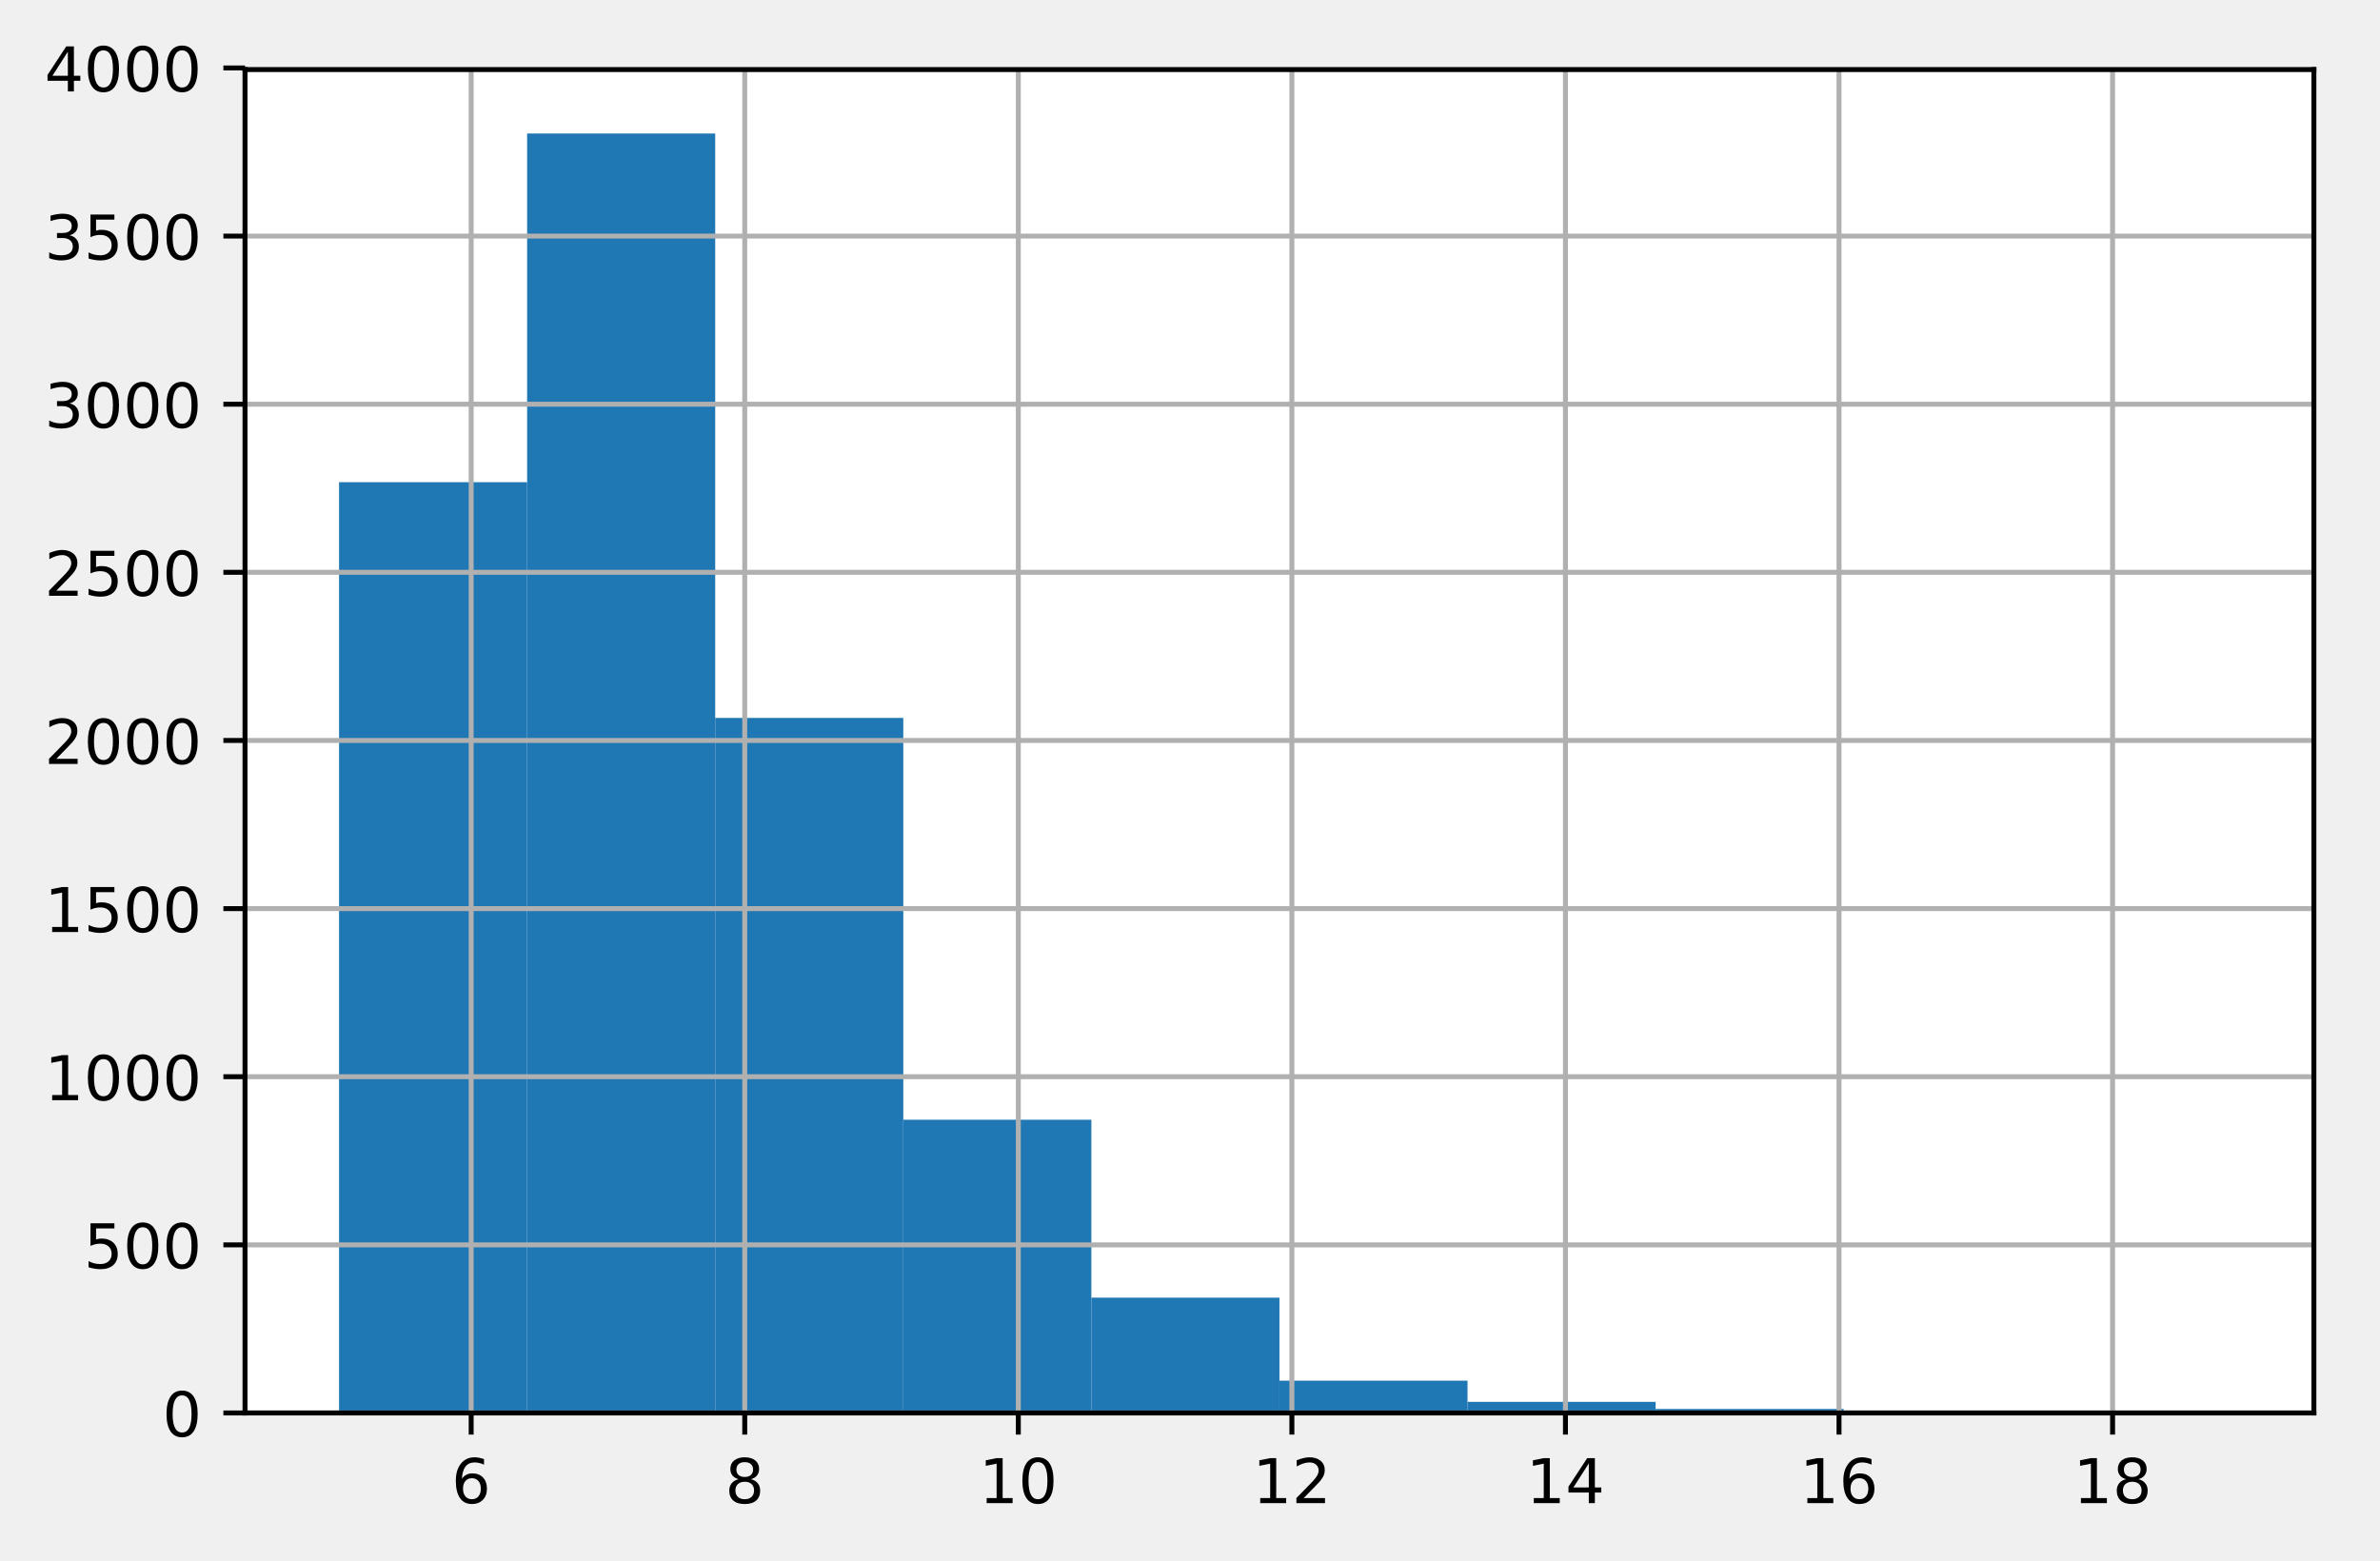
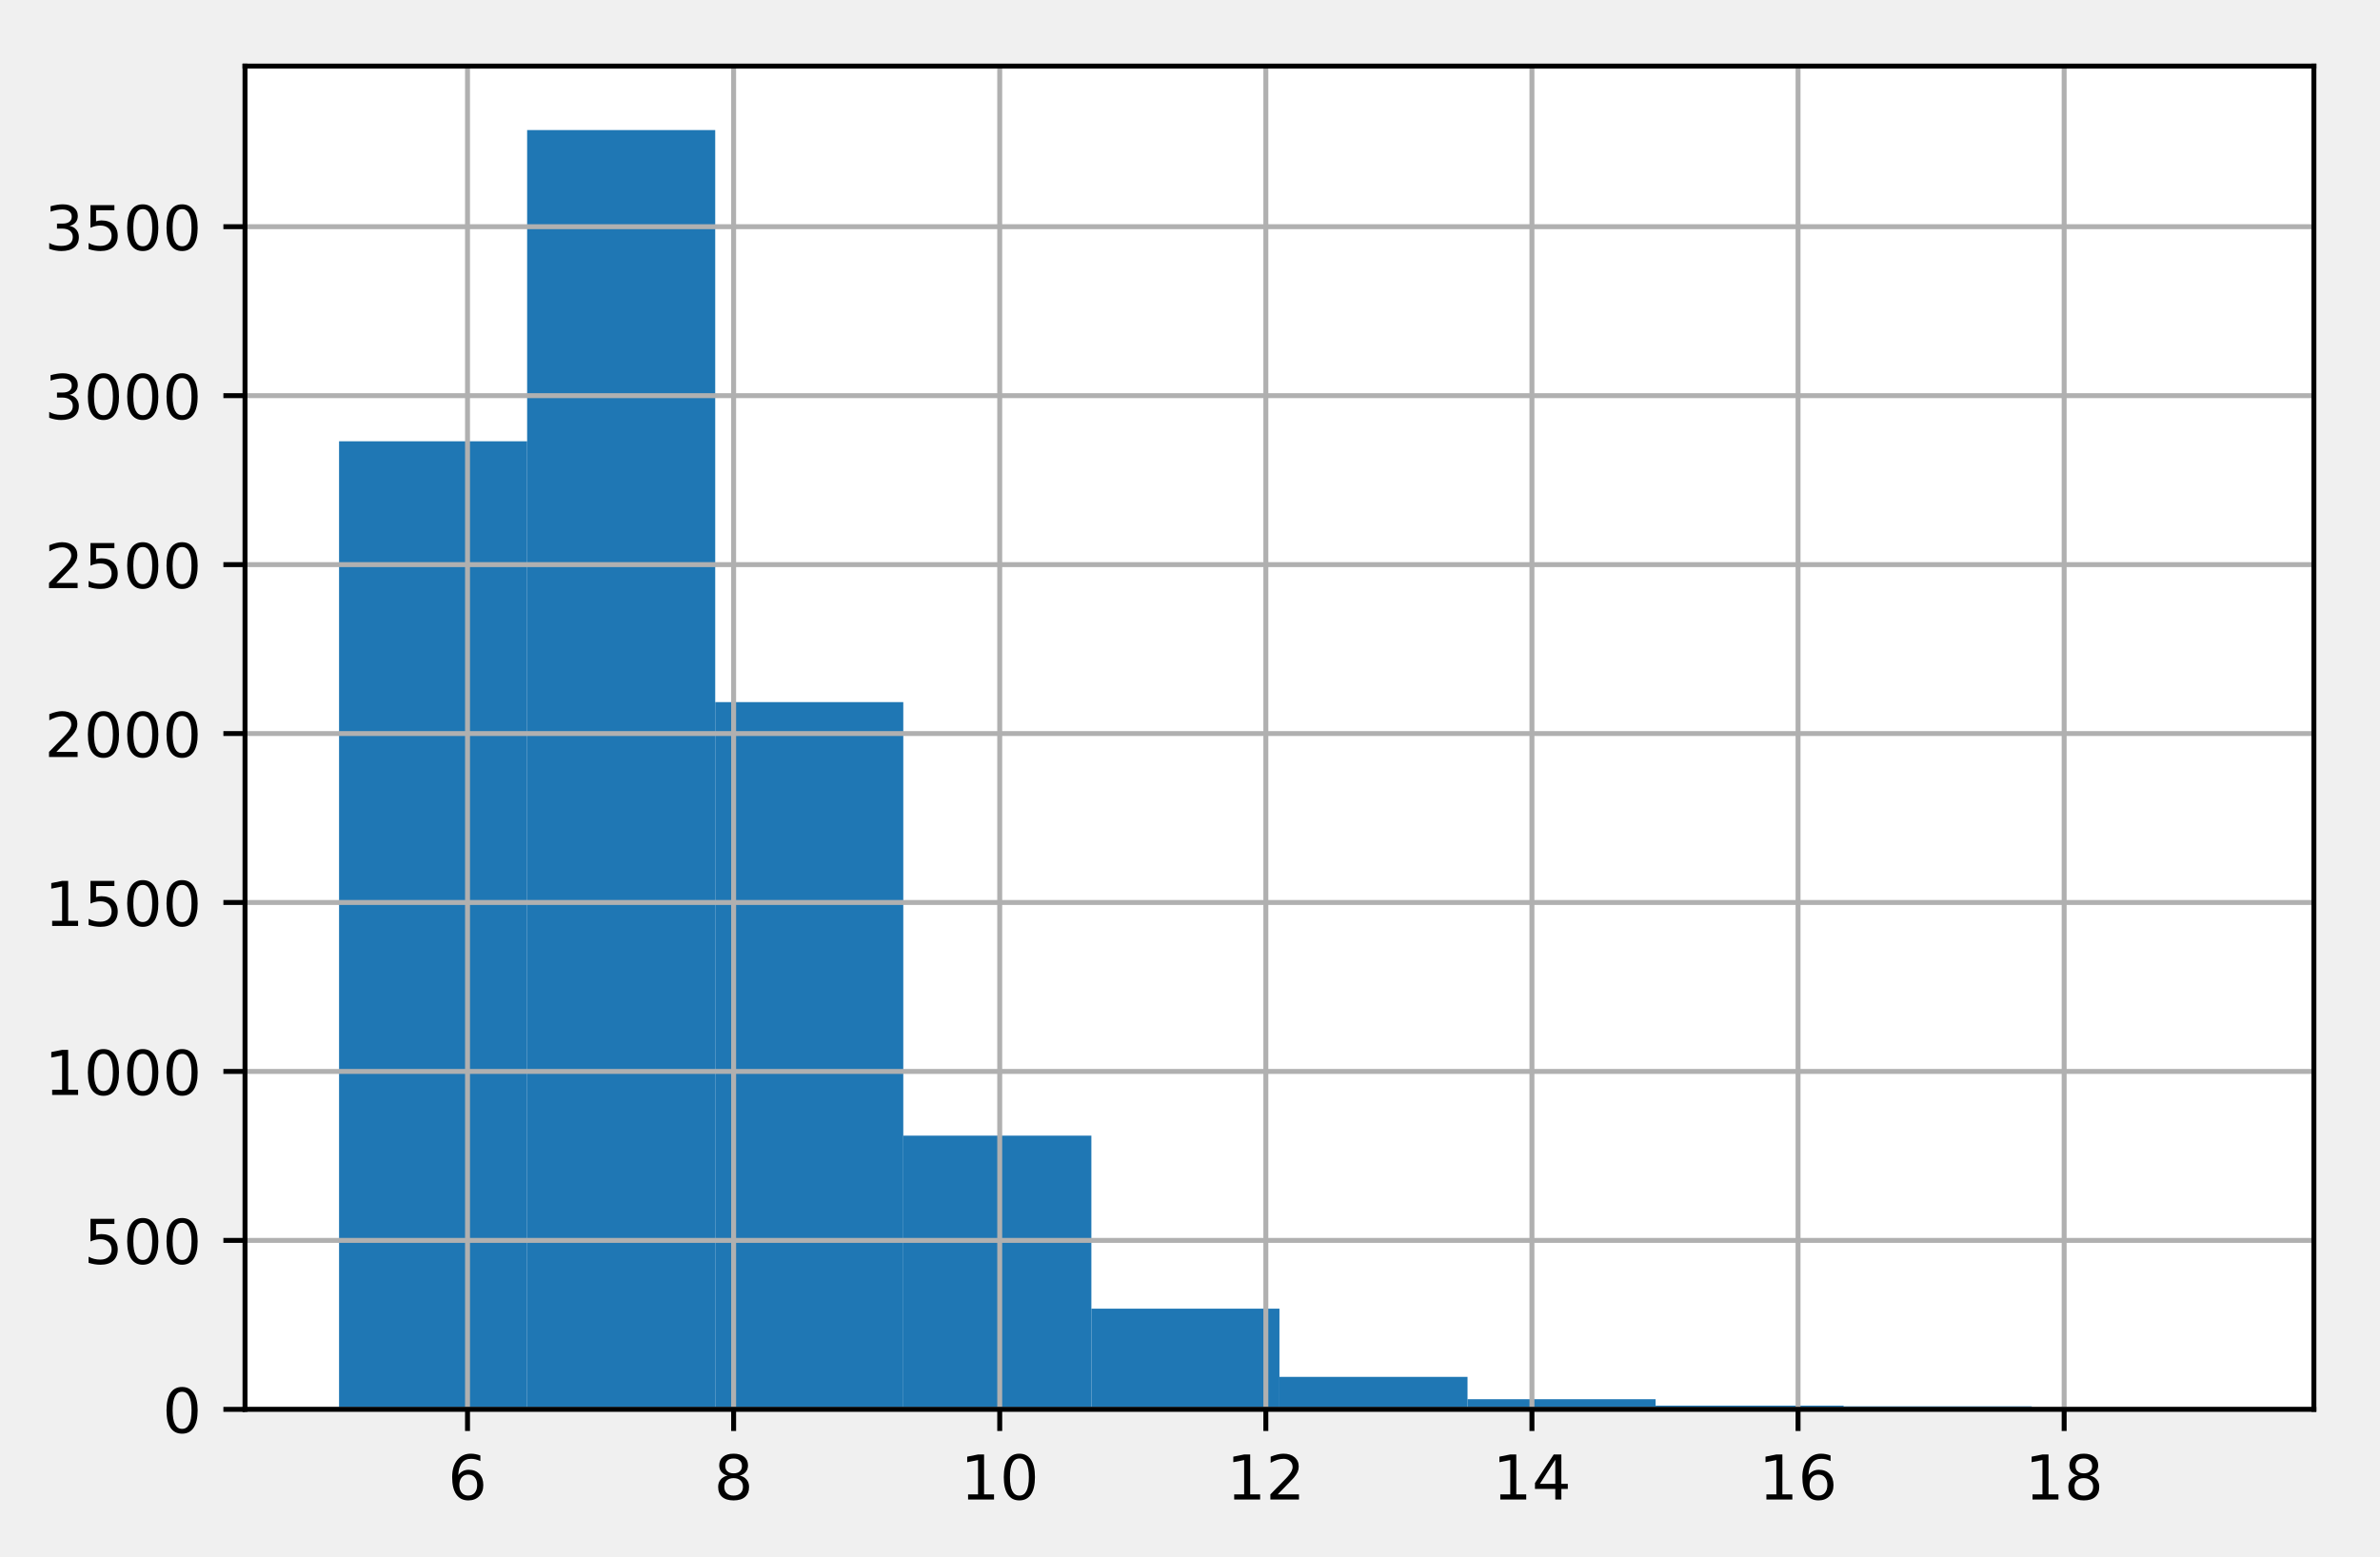
- <svg xmlns="http://www.w3.org/2000/svg" xmlns:xlink="http://www.w3.org/1999/xlink" height="252.576pt" version="1.1" viewBox="0 0 385.15 252.576" width="385.15pt">
+ <svg xmlns="http://www.w3.org/2000/svg" xmlns:xlink="http://www.w3.org/1999/xlink" height="252.018pt" version="1.1" viewBox="0 0 385.15 252.018" width="385.15pt">
  <defs>
    <style type="text/css">
*{stroke-linecap:butt;stroke-linejoin:round;}
  </style>
  </defs>
  <g id="figure_1">
    <g id="patch_1">
-       <path d="M -0 252.576  L 385.15 252.576  L 385.15 0  L -0 0  z " style="fill:none;" />
+       <path d="M -0 252.018  L 385.15 252.018  L 385.15 0  L -0 0  z " style="fill:none;" />
    </g>
    <g id="axes_1">
      <g id="patch_2">
-         <path d="M 39.65 228.698  L 374.45 228.698  L 374.45 11.258  L 39.65 11.258  z " style="fill:#ffffff;" />
+         <path d="M 39.65 228.14  L 374.45 228.14  L 374.45 10.7  L 39.65 10.7  z " style="fill:#ffffff;" />
      </g>
      <g id="patch_3">
-         <path clip-path="url(#p4408f7c7d6)" d="M 54.868 228.698  L 85.305 228.698  L 85.305 78.05  L 54.868 78.05  z " style="fill:#1f77b4;" />
+         <path clip-path="url(#pe6d3de7412)" d="M 54.868 228.14  L 85.305 228.14  L 85.305 71.431  L 54.868 71.431  z " style="fill:#1f77b4;" />
      </g>
      <g id="patch_4">
-         <path clip-path="url(#p4408f7c7d6)" d="M 85.305 228.698  L 115.741 228.698  L 115.741 21.612  L 85.305 21.612  z " style="fill:#1f77b4;" />
+         <path clip-path="url(#pe6d3de7412)" d="M 85.305 228.14  L 115.741 228.14  L 115.741 21.054  L 85.305 21.054  z " style="fill:#1f77b4;" />
      </g>
      <g id="patch_5">
-         <path clip-path="url(#p4408f7c7d6)" d="M 115.741 228.698  L 146.177 228.698  L 146.177 116.202  L 115.741 116.202  z " style="fill:#1f77b4;" />
+         <path clip-path="url(#pe6d3de7412)" d="M 115.741 228.14  L 146.177 228.14  L 146.177 113.658  L 115.741 113.658  z " style="fill:#1f77b4;" />
      </g>
      <g id="patch_6">
-         <path clip-path="url(#p4408f7c7d6)" d="M 146.177 228.698  L 176.614 228.698  L 176.614 181.239  L 146.177 181.239  z " style="fill:#1f77b4;" />
+         <path clip-path="url(#pe6d3de7412)" d="M 146.177 228.14  L 176.614 228.14  L 176.614 183.835  L 146.177 183.835  z " style="fill:#1f77b4;" />
      </g>
      <g id="patch_7">
-         <path clip-path="url(#p4408f7c7d6)" d="M 176.614 228.698  L 207.05 228.698  L 207.05 210.03  L 176.614 210.03  z " style="fill:#1f77b4;" />
+         <path clip-path="url(#pe6d3de7412)" d="M 176.614 228.14  L 207.05 228.14  L 207.05 211.84  L 176.614 211.84  z " style="fill:#1f77b4;" />
      </g>
      <g id="patch_8">
-         <path clip-path="url(#p4408f7c7d6)" d="M 207.05 228.698  L 237.486 228.698  L 237.486 223.473  L 207.05 223.473  z " style="fill:#1f77b4;" />
+         <path clip-path="url(#pe6d3de7412)" d="M 207.05 228.14  L 237.486 228.14  L 237.486 222.889  L 207.05 222.889  z " style="fill:#1f77b4;" />
      </g>
      <g id="patch_9">
-         <path clip-path="url(#p4408f7c7d6)" d="M 237.486 228.698  L 267.923 228.698  L 267.923 226.902  L 237.486 226.902  z " style="fill:#1f77b4;" />
+         <path clip-path="url(#pe6d3de7412)" d="M 237.486 228.14  L 267.923 228.14  L 267.923 226.499  L 237.486 226.499  z " style="fill:#1f77b4;" />
      </g>
      <g id="patch_10">
-         <path clip-path="url(#p4408f7c7d6)" d="M 267.923 228.698  L 298.359 228.698  L 298.359 228.045  L 267.923 228.045  z " style="fill:#1f77b4;" />
+         <path clip-path="url(#pe6d3de7412)" d="M 267.923 228.14  L 298.359 228.14  L 298.359 227.538  L 267.923 227.538  z " style="fill:#1f77b4;" />
      </g>
      <g id="patch_11">
-         <path clip-path="url(#p4408f7c7d6)" d="M 298.359 228.698  L 328.795 228.698  L 328.795 228.698  L 298.359 228.698  z " style="fill:#1f77b4;" />
+         <path clip-path="url(#pe6d3de7412)" d="M 298.359 228.14  L 328.795 228.14  L 328.795 227.648  L 298.359 227.648  z " style="fill:#1f77b4;" />
      </g>
      <g id="patch_12">
-         <path clip-path="url(#p4408f7c7d6)" d="M 328.795 228.698  L 359.232 228.698  L 359.232 228.48  L 328.795 228.48  z " style="fill:#1f77b4;" />
+         <path clip-path="url(#pe6d3de7412)" d="M 328.795 228.14  L 359.232 228.14  L 359.232 228.031  L 328.795 228.031  z " style="fill:#1f77b4;" />
      </g>
      <g id="matplotlib.axis_1">
        <g id="xtick_1">
          <g id="line2d_1">
-             <path clip-path="url(#p4408f7c7d6)" d="M 76.249 228.698  L 76.249 11.258  " style="fill:none;stroke:#b0b0b0;stroke-linecap:square;stroke-width:0.8;" />
+             <path clip-path="url(#pe6d3de7412)" d="M 75.657 228.14  L 75.657 10.7  " style="fill:none;stroke:#b0b0b0;stroke-linecap:square;stroke-width:0.8;" />
          </g>
          <g id="line2d_2">
            <defs>
-               <path d="M 0 0  L 0 3.5  " id="mef7805adc8" style="stroke:#000000;stroke-width:0.8;" />
-             </defs>
-             <g>
-               <use style="stroke:#000000;stroke-width:0.8;" x="76.249" xlink:href="#mef7805adc8" y="228.698" />
+               <path d="M 0 0  L 0 3.5  " id="mc11bda27e7" style="stroke:#000000;stroke-width:0.8;" />
+             </defs>
+             <g>
+               <use style="stroke:#000000;stroke-width:0.8;" x="75.657" xlink:href="#mc11bda27e7" y="228.14" />
            </g>
          </g>
          <g id="text_1">
            <defs>
              <path d="M 33.016 40.375  Q 26.375 40.375 22.484 35.828  Q 18.609 31.297 18.609 23.391  Q 18.609 15.531 22.484 10.953  Q 26.375 6.391 33.016 6.391  Q 39.656 6.391 43.531 10.953  Q 47.406 15.531 47.406 23.391  Q 47.406 31.297 43.531 35.828  Q 39.656 40.375 33.016 40.375  z M 52.594 71.297  L 52.594 62.312  Q 48.875 64.062 45.094 64.984  Q 41.312 65.922 37.594 65.922  Q 27.828 65.922 22.672 59.328  Q 17.531 52.734 16.797 39.406  Q 19.672 43.656 24.016 45.922  Q 28.375 48.188 33.594 48.188  Q 44.578 48.188 50.953 41.516  Q 57.328 34.859 57.328 23.391  Q 57.328 12.156 50.688 5.359  Q 44.047 -1.422 33.016 -1.422  Q 20.359 -1.422 13.672 8.266  Q 6.984 17.969 6.984 36.375  Q 6.984 53.656 15.188 63.938  Q 23.391 74.219 37.203 74.219  Q 40.922 74.219 44.703 73.484  Q 48.484 72.75 52.594 71.297  z " id="DejaVuSans-54" />
            </defs>
-             <g transform="translate(73.06754 243.2962)scale(0.1 -0.1)">
+             <g transform="translate(72.47617 242.7384)scale(0.1 -0.1)">
              <use xlink:href="#DejaVuSans-54" />
            </g>
          </g>
        </g>
        <g id="xtick_2">
          <g id="line2d_3">
-             <path clip-path="url(#p4408f7c7d6)" d="M 120.52 228.698  L 120.52 11.258  " style="fill:none;stroke:#b0b0b0;stroke-linecap:square;stroke-width:0.8;" />
+             <path clip-path="url(#pe6d3de7412)" d="M 118.721 228.14  L 118.721 10.7  " style="fill:none;stroke:#b0b0b0;stroke-linecap:square;stroke-width:0.8;" />
          </g>
          <g id="line2d_4">
            <g>
-               <use style="stroke:#000000;stroke-width:0.8;" x="120.52" xlink:href="#mef7805adc8" y="228.698" />
+               <use style="stroke:#000000;stroke-width:0.8;" x="118.721" xlink:href="#mc11bda27e7" y="228.14" />
            </g>
          </g>
          <g id="text_2">
            <defs>
              <path d="M 31.781 34.625  Q 24.75 34.625 20.719 30.859  Q 16.703 27.094 16.703 20.516  Q 16.703 13.922 20.719 10.156  Q 24.75 6.391 31.781 6.391  Q 38.812 6.391 42.859 10.172  Q 46.922 13.969 46.922 20.516  Q 46.922 27.094 42.891 30.859  Q 38.875 34.625 31.781 34.625  z M 21.922 38.812  Q 15.578 40.375 12.031 44.719  Q 8.5 49.078 8.5 55.328  Q 8.5 64.062 14.719 69.141  Q 20.953 74.219 31.781 74.219  Q 42.672 74.219 48.875 69.141  Q 55.078 64.062 55.078 55.328  Q 55.078 49.078 51.531 44.719  Q 48 40.375 41.703 38.812  Q 48.828 37.156 52.797 32.312  Q 56.781 27.484 56.781 20.516  Q 56.781 9.906 50.312 4.234  Q 43.844 -1.422 31.781 -1.422  Q 19.734 -1.422 13.25 4.234  Q 6.781 9.906 6.781 20.516  Q 6.781 27.484 10.781 32.312  Q 14.797 37.156 21.922 38.812  z M 18.312 54.391  Q 18.312 48.734 21.844 45.562  Q 25.391 42.391 31.781 42.391  Q 38.141 42.391 41.719 45.562  Q 45.312 48.734 45.312 54.391  Q 45.312 60.062 41.719 63.234  Q 38.141 66.406 31.781 66.406  Q 25.391 66.406 21.844 63.234  Q 18.312 60.062 18.312 54.391  z " id="DejaVuSans-56" />
            </defs>
-             <g transform="translate(117.3386 243.2962)scale(0.1 -0.1)">
+             <g transform="translate(115.5396 242.7384)scale(0.1 -0.1)">
              <use xlink:href="#DejaVuSans-56" />
            </g>
          </g>
        </g>
        <g id="xtick_3">
          <g id="line2d_5">
-             <path clip-path="url(#p4408f7c7d6)" d="M 164.791 228.698  L 164.791 11.258  " style="fill:none;stroke:#b0b0b0;stroke-linecap:square;stroke-width:0.8;" />
+             <path clip-path="url(#pe6d3de7412)" d="M 161.784 228.14  L 161.784 10.7  " style="fill:none;stroke:#b0b0b0;stroke-linecap:square;stroke-width:0.8;" />
          </g>
          <g id="line2d_6">
            <g>
-               <use style="stroke:#000000;stroke-width:0.8;" x="164.791" xlink:href="#mef7805adc8" y="228.698" />
+               <use style="stroke:#000000;stroke-width:0.8;" x="161.784" xlink:href="#mc11bda27e7" y="228.14" />
            </g>
          </g>
          <g id="text_3">
            <defs>
              <path d="M 12.406 8.297  L 28.516 8.297  L 28.516 63.922  L 10.984 60.406  L 10.984 69.391  L 28.422 72.906  L 38.281 72.906  L 38.281 8.297  L 54.391 8.297  L 54.391 0  L 12.406 0  z " id="DejaVuSans-49" />
              <path d="M 31.781 66.406  Q 24.172 66.406 20.328 58.906  Q 16.5 51.422 16.5 36.375  Q 16.5 21.391 20.328 13.891  Q 24.172 6.391 31.781 6.391  Q 39.453 6.391 43.281 13.891  Q 47.125 21.391 47.125 36.375  Q 47.125 51.422 43.281 58.906  Q 39.453 66.406 31.781 66.406  z M 31.781 74.219  Q 44.047 74.219 50.516 64.516  Q 56.984 54.828 56.984 36.375  Q 56.984 17.969 50.516 8.266  Q 44.047 -1.422 31.781 -1.422  Q 19.531 -1.422 13.062 8.266  Q 6.594 17.969 6.594 36.375  Q 6.594 54.828 13.062 64.516  Q 19.531 74.219 31.781 74.219  z " id="DejaVuSans-48" />
            </defs>
-             <g transform="translate(158.4284 243.2962)scale(0.1 -0.1)">
+             <g transform="translate(155.4218 242.7384)scale(0.1 -0.1)">
              <use xlink:href="#DejaVuSans-49" />
              <use x="63.623" xlink:href="#DejaVuSans-48" />
            </g>
          </g>
        </g>
        <g id="xtick_4">
          <g id="line2d_7">
-             <path clip-path="url(#p4408f7c7d6)" d="M 209.062 228.698  L 209.062 11.258  " style="fill:none;stroke:#b0b0b0;stroke-linecap:square;stroke-width:0.8;" />
+             <path clip-path="url(#pe6d3de7412)" d="M 204.848 228.14  L 204.848 10.7  " style="fill:none;stroke:#b0b0b0;stroke-linecap:square;stroke-width:0.8;" />
          </g>
          <g id="line2d_8">
            <g>
-               <use style="stroke:#000000;stroke-width:0.8;" x="209.062" xlink:href="#mef7805adc8" y="228.698" />
+               <use style="stroke:#000000;stroke-width:0.8;" x="204.848" xlink:href="#mc11bda27e7" y="228.14" />
            </g>
          </g>
          <g id="text_4">
            <defs>
              <path d="M 19.188 8.297  L 53.609 8.297  L 53.609 0  L 7.328 0  L 7.328 8.297  Q 12.938 14.109 22.625 23.891  Q 32.328 33.688 34.812 36.531  Q 39.547 41.844 41.422 45.531  Q 43.312 49.219 43.312 52.781  Q 43.312 58.594 39.234 62.25  Q 35.156 65.922 28.609 65.922  Q 23.969 65.922 18.812 64.312  Q 13.672 62.703 7.812 59.422  L 7.812 69.391  Q 13.766 71.781 18.938 73  Q 24.125 74.219 28.422 74.219  Q 39.75 74.219 46.484 68.547  Q 53.219 62.891 53.219 53.422  Q 53.219 48.922 51.531 44.891  Q 49.859 40.875 45.406 35.406  Q 44.188 33.984 37.641 27.219  Q 31.109 20.453 19.188 8.297  z " id="DejaVuSans-50" />
            </defs>
-             <g transform="translate(202.6994 243.2962)scale(0.1 -0.1)">
+             <g transform="translate(198.4852 242.7384)scale(0.1 -0.1)">
              <use xlink:href="#DejaVuSans-49" />
              <use x="63.623" xlink:href="#DejaVuSans-50" />
            </g>
          </g>
        </g>
        <g id="xtick_5">
          <g id="line2d_9">
-             <path clip-path="url(#p4408f7c7d6)" d="M 253.333 228.698  L 253.333 11.258  " style="fill:none;stroke:#b0b0b0;stroke-linecap:square;stroke-width:0.8;" />
+             <path clip-path="url(#pe6d3de7412)" d="M 247.911 228.14  L 247.911 10.7  " style="fill:none;stroke:#b0b0b0;stroke-linecap:square;stroke-width:0.8;" />
          </g>
          <g id="line2d_10">
            <g>
-               <use style="stroke:#000000;stroke-width:0.8;" x="253.333" xlink:href="#mef7805adc8" y="228.698" />
+               <use style="stroke:#000000;stroke-width:0.8;" x="247.911" xlink:href="#mc11bda27e7" y="228.14" />
            </g>
          </g>
          <g id="text_5">
            <defs>
              <path d="M 37.797 64.312  L 12.891 25.391  L 37.797 25.391  z M 35.203 72.906  L 47.609 72.906  L 47.609 25.391  L 58.016 25.391  L 58.016 17.188  L 47.609 17.188  L 47.609 0  L 37.797 0  L 37.797 17.188  L 4.891 17.188  L 4.891 26.703  z " id="DejaVuSans-52" />
            </defs>
-             <g transform="translate(246.9705 243.2962)scale(0.1 -0.1)">
+             <g transform="translate(241.5487 242.7384)scale(0.1 -0.1)">
              <use xlink:href="#DejaVuSans-49" />
              <use x="63.623" xlink:href="#DejaVuSans-52" />
            </g>
          </g>
        </g>
        <g id="xtick_6">
          <g id="line2d_11">
-             <path clip-path="url(#p4408f7c7d6)" d="M 297.604 228.698  L 297.604 11.258  " style="fill:none;stroke:#b0b0b0;stroke-linecap:square;stroke-width:0.8;" />
+             <path clip-path="url(#pe6d3de7412)" d="M 290.975 228.14  L 290.975 10.7  " style="fill:none;stroke:#b0b0b0;stroke-linecap:square;stroke-width:0.8;" />
          </g>
          <g id="line2d_12">
            <g>
-               <use style="stroke:#000000;stroke-width:0.8;" x="297.604" xlink:href="#mef7805adc8" y="228.698" />
+               <use style="stroke:#000000;stroke-width:0.8;" x="290.975" xlink:href="#mc11bda27e7" y="228.14" />
            </g>
          </g>
          <g id="text_6">
-             <g transform="translate(291.2415 243.2962)scale(0.1 -0.1)">
+             <g transform="translate(284.6121 242.7384)scale(0.1 -0.1)">
              <use xlink:href="#DejaVuSans-49" />
              <use x="63.623" xlink:href="#DejaVuSans-54" />
            </g>
          </g>
        </g>
        <g id="xtick_7">
          <g id="line2d_13">
-             <path clip-path="url(#p4408f7c7d6)" d="M 341.875 228.698  L 341.875 11.258  " style="fill:none;stroke:#b0b0b0;stroke-linecap:square;stroke-width:0.8;" />
+             <path clip-path="url(#pe6d3de7412)" d="M 334.038 228.14  L 334.038 10.7  " style="fill:none;stroke:#b0b0b0;stroke-linecap:square;stroke-width:0.8;" />
          </g>
          <g id="line2d_14">
            <g>
-               <use style="stroke:#000000;stroke-width:0.8;" x="341.875" xlink:href="#mef7805adc8" y="228.698" />
+               <use style="stroke:#000000;stroke-width:0.8;" x="334.038" xlink:href="#mc11bda27e7" y="228.14" />
            </g>
          </g>
          <g id="text_7">
-             <g transform="translate(335.5126 243.2962)scale(0.1 -0.1)">
+             <g transform="translate(327.6755 242.7384)scale(0.1 -0.1)">
              <use xlink:href="#DejaVuSans-49" />
              <use x="63.623" xlink:href="#DejaVuSans-56" />
            </g>
          </g>
        </g>
      </g>
      <g id="matplotlib.axis_2">
        <g id="ytick_1">
          <g id="line2d_15">
-             <path clip-path="url(#p4408f7c7d6)" d="M 39.65 228.698  L 374.45 228.698  " style="fill:none;stroke:#b0b0b0;stroke-linecap:square;stroke-width:0.8;" />
+             <path clip-path="url(#pe6d3de7412)" d="M 39.65 228.14  L 374.45 228.14  " style="fill:none;stroke:#b0b0b0;stroke-linecap:square;stroke-width:0.8;" />
          </g>
          <g id="line2d_16">
            <defs>
-               <path d="M 0 0  L -3.5 0  " id="mc14fed74ee" style="stroke:#000000;stroke-width:0.8;" />
-             </defs>
-             <g>
-               <use style="stroke:#000000;stroke-width:0.8;" x="39.65" xlink:href="#mc14fed74ee" y="228.698" />
+               <path d="M 0 0  L -3.5 0  " id="m438a9f3c29" style="stroke:#000000;stroke-width:0.8;" />
+             </defs>
+             <g>
+               <use style="stroke:#000000;stroke-width:0.8;" x="39.65" xlink:href="#m438a9f3c29" y="228.14" />
            </g>
          </g>
          <g id="text_8">
-             <g transform="translate(26.2875 232.497)scale(0.1 -0.1)">
+             <g transform="translate(26.2875 231.9392)scale(0.1 -0.1)">
              <use xlink:href="#DejaVuSans-48" />
            </g>
          </g>
        </g>
        <g id="ytick_2">
          <g id="line2d_17">
-             <path clip-path="url(#p4408f7c7d6)" d="M 39.65 201.485  L 374.45 201.485  " style="fill:none;stroke:#b0b0b0;stroke-linecap:square;stroke-width:0.8;" />
+             <path clip-path="url(#pe6d3de7412)" d="M 39.65 200.791  L 374.45 200.791  " style="fill:none;stroke:#b0b0b0;stroke-linecap:square;stroke-width:0.8;" />
          </g>
          <g id="line2d_18">
            <g>
-               <use style="stroke:#000000;stroke-width:0.8;" x="39.65" xlink:href="#mc14fed74ee" y="201.485" />
+               <use style="stroke:#000000;stroke-width:0.8;" x="39.65" xlink:href="#m438a9f3c29" y="200.791" />
            </g>
          </g>
          <g id="text_9">
            <defs>
              <path d="M 10.797 72.906  L 49.516 72.906  L 49.516 64.594  L 19.828 64.594  L 19.828 46.734  Q 21.969 47.469 24.109 47.828  Q 26.266 48.188 28.422 48.188  Q 40.625 48.188 47.75 41.5  Q 54.891 34.812 54.891 23.391  Q 54.891 11.625 47.562 5.094  Q 40.234 -1.422 26.906 -1.422  Q 22.312 -1.422 17.547 -0.641  Q 12.797 0.141 7.719 1.703  L 7.719 11.625  Q 12.109 9.234 16.797 8.062  Q 21.484 6.891 26.703 6.891  Q 35.156 6.891 40.078 11.328  Q 45.016 15.766 45.016 23.391  Q 45.016 31 40.078 35.438  Q 35.156 39.891 26.703 39.891  Q 22.75 39.891 18.812 39.016  Q 14.891 38.141 10.797 36.281  z " id="DejaVuSans-53" />
            </defs>
-             <g transform="translate(13.5625 205.2846)scale(0.1 -0.1)">
+             <g transform="translate(13.5625 204.5903)scale(0.1 -0.1)">
              <use xlink:href="#DejaVuSans-53" />
              <use x="63.623" xlink:href="#DejaVuSans-48" />
              <use x="127.246" xlink:href="#DejaVuSans-48" />
            </g>
          </g>
        </g>
        <g id="ytick_3">
          <g id="line2d_19">
-             <path clip-path="url(#p4408f7c7d6)" d="M 39.65 174.273  L 374.45 174.273  " style="fill:none;stroke:#b0b0b0;stroke-linecap:square;stroke-width:0.8;" />
+             <path clip-path="url(#pe6d3de7412)" d="M 39.65 173.442  L 374.45 173.442  " style="fill:none;stroke:#b0b0b0;stroke-linecap:square;stroke-width:0.8;" />
          </g>
          <g id="line2d_20">
            <g>
-               <use style="stroke:#000000;stroke-width:0.8;" x="39.65" xlink:href="#mc14fed74ee" y="174.273" />
+               <use style="stroke:#000000;stroke-width:0.8;" x="39.65" xlink:href="#m438a9f3c29" y="173.442" />
            </g>
          </g>
          <g id="text_10">
-             <g transform="translate(7.2 178.0723)scale(0.1 -0.1)">
+             <g transform="translate(7.2 177.2415)scale(0.1 -0.1)">
              <use xlink:href="#DejaVuSans-49" />
              <use x="63.623" xlink:href="#DejaVuSans-48" />
              <use x="127.246" xlink:href="#DejaVuSans-48" />
              <use x="190.869" xlink:href="#DejaVuSans-48" />
            </g>
          </g>
        </g>
        <g id="ytick_4">
          <g id="line2d_21">
-             <path clip-path="url(#p4408f7c7d6)" d="M 39.65 147.061  L 374.45 147.061  " style="fill:none;stroke:#b0b0b0;stroke-linecap:square;stroke-width:0.8;" />
+             <path clip-path="url(#pe6d3de7412)" d="M 39.65 146.093  L 374.45 146.093  " style="fill:none;stroke:#b0b0b0;stroke-linecap:square;stroke-width:0.8;" />
          </g>
          <g id="line2d_22">
            <g>
-               <use style="stroke:#000000;stroke-width:0.8;" x="39.65" xlink:href="#mc14fed74ee" y="147.061" />
+               <use style="stroke:#000000;stroke-width:0.8;" x="39.65" xlink:href="#m438a9f3c29" y="146.093" />
            </g>
          </g>
          <g id="text_11">
-             <g transform="translate(7.2 150.86)scale(0.1 -0.1)">
+             <g transform="translate(7.2 149.8926)scale(0.1 -0.1)">
              <use xlink:href="#DejaVuSans-49" />
              <use x="63.623" xlink:href="#DejaVuSans-53" />
              <use x="127.246" xlink:href="#DejaVuSans-48" />
              <use x="190.869" xlink:href="#DejaVuSans-48" />
            </g>
          </g>
        </g>
        <g id="ytick_5">
          <g id="line2d_23">
-             <path clip-path="url(#p4408f7c7d6)" d="M 39.65 119.848  L 374.45 119.848  " style="fill:none;stroke:#b0b0b0;stroke-linecap:square;stroke-width:0.8;" />
+             <path clip-path="url(#pe6d3de7412)" d="M 39.65 118.744  L 374.45 118.744  " style="fill:none;stroke:#b0b0b0;stroke-linecap:square;stroke-width:0.8;" />
          </g>
          <g id="line2d_24">
            <g>
-               <use style="stroke:#000000;stroke-width:0.8;" x="39.65" xlink:href="#mc14fed74ee" y="119.848" />
+               <use style="stroke:#000000;stroke-width:0.8;" x="39.65" xlink:href="#m438a9f3c29" y="118.744" />
            </g>
          </g>
          <g id="text_12">
-             <g transform="translate(7.2 123.6477)scale(0.1 -0.1)">
+             <g transform="translate(7.2 122.5437)scale(0.1 -0.1)">
              <use xlink:href="#DejaVuSans-50" />
              <use x="63.623" xlink:href="#DejaVuSans-48" />
              <use x="127.246" xlink:href="#DejaVuSans-48" />
              <use x="190.869" xlink:href="#DejaVuSans-48" />
            </g>
          </g>
        </g>
        <g id="ytick_6">
          <g id="line2d_25">
-             <path clip-path="url(#p4408f7c7d6)" d="M 39.65 92.636  L 374.45 92.636  " style="fill:none;stroke:#b0b0b0;stroke-linecap:square;stroke-width:0.8;" />
+             <path clip-path="url(#pe6d3de7412)" d="M 39.65 91.396  L 374.45 91.396  " style="fill:none;stroke:#b0b0b0;stroke-linecap:square;stroke-width:0.8;" />
          </g>
          <g id="line2d_26">
            <g>
-               <use style="stroke:#000000;stroke-width:0.8;" x="39.65" xlink:href="#mc14fed74ee" y="92.636" />
+               <use style="stroke:#000000;stroke-width:0.8;" x="39.65" xlink:href="#m438a9f3c29" y="91.396" />
            </g>
          </g>
          <g id="text_13">
-             <g transform="translate(7.2 96.43538)scale(0.1 -0.1)">
+             <g transform="translate(7.2 95.19482)scale(0.1 -0.1)">
              <use xlink:href="#DejaVuSans-50" />
              <use x="63.623" xlink:href="#DejaVuSans-53" />
              <use x="127.246" xlink:href="#DejaVuSans-48" />
              <use x="190.869" xlink:href="#DejaVuSans-48" />
            </g>
          </g>
        </g>
        <g id="ytick_7">
          <g id="line2d_27">
-             <path clip-path="url(#p4408f7c7d6)" d="M 39.65 65.424  L 374.45 65.424  " style="fill:none;stroke:#b0b0b0;stroke-linecap:square;stroke-width:0.8;" />
+             <path clip-path="url(#pe6d3de7412)" d="M 39.65 64.047  L 374.45 64.047  " style="fill:none;stroke:#b0b0b0;stroke-linecap:square;stroke-width:0.8;" />
          </g>
          <g id="line2d_28">
            <g>
-               <use style="stroke:#000000;stroke-width:0.8;" x="39.65" xlink:href="#mc14fed74ee" y="65.424" />
+               <use style="stroke:#000000;stroke-width:0.8;" x="39.65" xlink:href="#m438a9f3c29" y="64.047" />
            </g>
          </g>
          <g id="text_14">
            <defs>
              <path d="M 40.578 39.312  Q 47.656 37.797 51.625 33  Q 55.609 28.219 55.609 21.188  Q 55.609 10.406 48.188 4.484  Q 40.766 -1.422 27.094 -1.422  Q 22.516 -1.422 17.656 -0.516  Q 12.797 0.391 7.625 2.203  L 7.625 11.719  Q 11.719 9.328 16.594 8.109  Q 21.484 6.891 26.812 6.891  Q 36.078 6.891 40.938 10.547  Q 45.797 14.203 45.797 21.188  Q 45.797 27.641 41.281 31.266  Q 36.766 34.906 28.719 34.906  L 20.219 34.906  L 20.219 43.016  L 29.109 43.016  Q 36.375 43.016 40.234 45.922  Q 44.094 48.828 44.094 54.297  Q 44.094 59.906 40.109 62.906  Q 36.141 65.922 28.719 65.922  Q 24.656 65.922 20.016 65.031  Q 15.375 64.156 9.812 62.312  L 9.812 71.094  Q 15.438 72.656 20.344 73.438  Q 25.25 74.219 29.594 74.219  Q 40.828 74.219 47.359 69.109  Q 53.906 64.016 53.906 55.328  Q 53.906 49.266 50.438 45.094  Q 46.969 40.922 40.578 39.312  z " id="DejaVuSans-51" />
            </defs>
-             <g transform="translate(7.2 69.22307)scale(0.1 -0.1)">
+             <g transform="translate(7.2 67.84594)scale(0.1 -0.1)">
              <use xlink:href="#DejaVuSans-51" />
              <use x="63.623" xlink:href="#DejaVuSans-48" />
              <use x="127.246" xlink:href="#DejaVuSans-48" />
              <use x="190.869" xlink:href="#DejaVuSans-48" />
            </g>
          </g>
        </g>
        <g id="ytick_8">
          <g id="line2d_29">
-             <path clip-path="url(#p4408f7c7d6)" d="M 39.65 38.212  L 374.45 38.212  " style="fill:none;stroke:#b0b0b0;stroke-linecap:square;stroke-width:0.8;" />
+             <path clip-path="url(#pe6d3de7412)" d="M 39.65 36.698  L 374.45 36.698  " style="fill:none;stroke:#b0b0b0;stroke-linecap:square;stroke-width:0.8;" />
          </g>
          <g id="line2d_30">
            <g>
-               <use style="stroke:#000000;stroke-width:0.8;" x="39.65" xlink:href="#mc14fed74ee" y="38.212" />
+               <use style="stroke:#000000;stroke-width:0.8;" x="39.65" xlink:href="#m438a9f3c29" y="36.698" />
            </g>
          </g>
          <g id="text_15">
-             <g transform="translate(7.2 42.01075)scale(0.1 -0.1)">
+             <g transform="translate(7.2 40.49706)scale(0.1 -0.1)">
              <use xlink:href="#DejaVuSans-51" />
              <use x="63.623" xlink:href="#DejaVuSans-53" />
              <use x="127.246" xlink:href="#DejaVuSans-48" />
              <use x="190.869" xlink:href="#DejaVuSans-48" />
            </g>
          </g>
        </g>
-         <g id="ytick_9">
-           <g id="line2d_31">
-             <path clip-path="url(#p4408f7c7d6)" d="M 39.65 10.999  L 374.45 10.999  " style="fill:none;stroke:#b0b0b0;stroke-linecap:square;stroke-width:0.8;" />
-           </g>
-           <g id="line2d_32">
-             <g>
-               <use style="stroke:#000000;stroke-width:0.8;" x="39.65" xlink:href="#mc14fed74ee" y="10.999" />
-             </g>
-           </g>
-           <g id="text_16">
-             <g transform="translate(7.2 14.79844)scale(0.1 -0.1)">
-               <use xlink:href="#DejaVuSans-52" />
-               <use x="63.623" xlink:href="#DejaVuSans-48" />
-               <use x="127.246" xlink:href="#DejaVuSans-48" />
-               <use x="190.869" xlink:href="#DejaVuSans-48" />
-             </g>
-           </g>
-         </g>
      </g>
      <g id="patch_13">
-         <path d="M 39.65 228.698  L 39.65 11.258  " style="fill:none;stroke:#000000;stroke-linecap:square;stroke-linejoin:miter;stroke-width:0.8;" />
+         <path d="M 39.65 228.14  L 39.65 10.7  " style="fill:none;stroke:#000000;stroke-linecap:square;stroke-linejoin:miter;stroke-width:0.8;" />
      </g>
      <g id="patch_14">
-         <path d="M 374.45 228.698  L 374.45 11.258  " style="fill:none;stroke:#000000;stroke-linecap:square;stroke-linejoin:miter;stroke-width:0.8;" />
+         <path d="M 374.45 228.14  L 374.45 10.7  " style="fill:none;stroke:#000000;stroke-linecap:square;stroke-linejoin:miter;stroke-width:0.8;" />
      </g>
      <g id="patch_15">
-         <path d="M 39.65 228.698  L 374.45 228.698  " style="fill:none;stroke:#000000;stroke-linecap:square;stroke-linejoin:miter;stroke-width:0.8;" />
+         <path d="M 39.65 228.14  L 374.45 228.14  " style="fill:none;stroke:#000000;stroke-linecap:square;stroke-linejoin:miter;stroke-width:0.8;" />
      </g>
      <g id="patch_16">
-         <path d="M 39.65 11.258  L 374.45 11.258  " style="fill:none;stroke:#000000;stroke-linecap:square;stroke-linejoin:miter;stroke-width:0.8;" />
+         <path d="M 39.65 10.7  L 374.45 10.7  " style="fill:none;stroke:#000000;stroke-linecap:square;stroke-linejoin:miter;stroke-width:0.8;" />
      </g>
    </g>
  </g>
  <defs>
-     <clipPath id="p4408f7c7d6">
-       <rect height="217.44" width="334.8" x="39.65" y="11.258" />
+     <clipPath id="pe6d3de7412">
+       <rect height="217.44" width="334.8" x="39.65" y="10.7" />
    </clipPath>
  </defs>
</svg>
